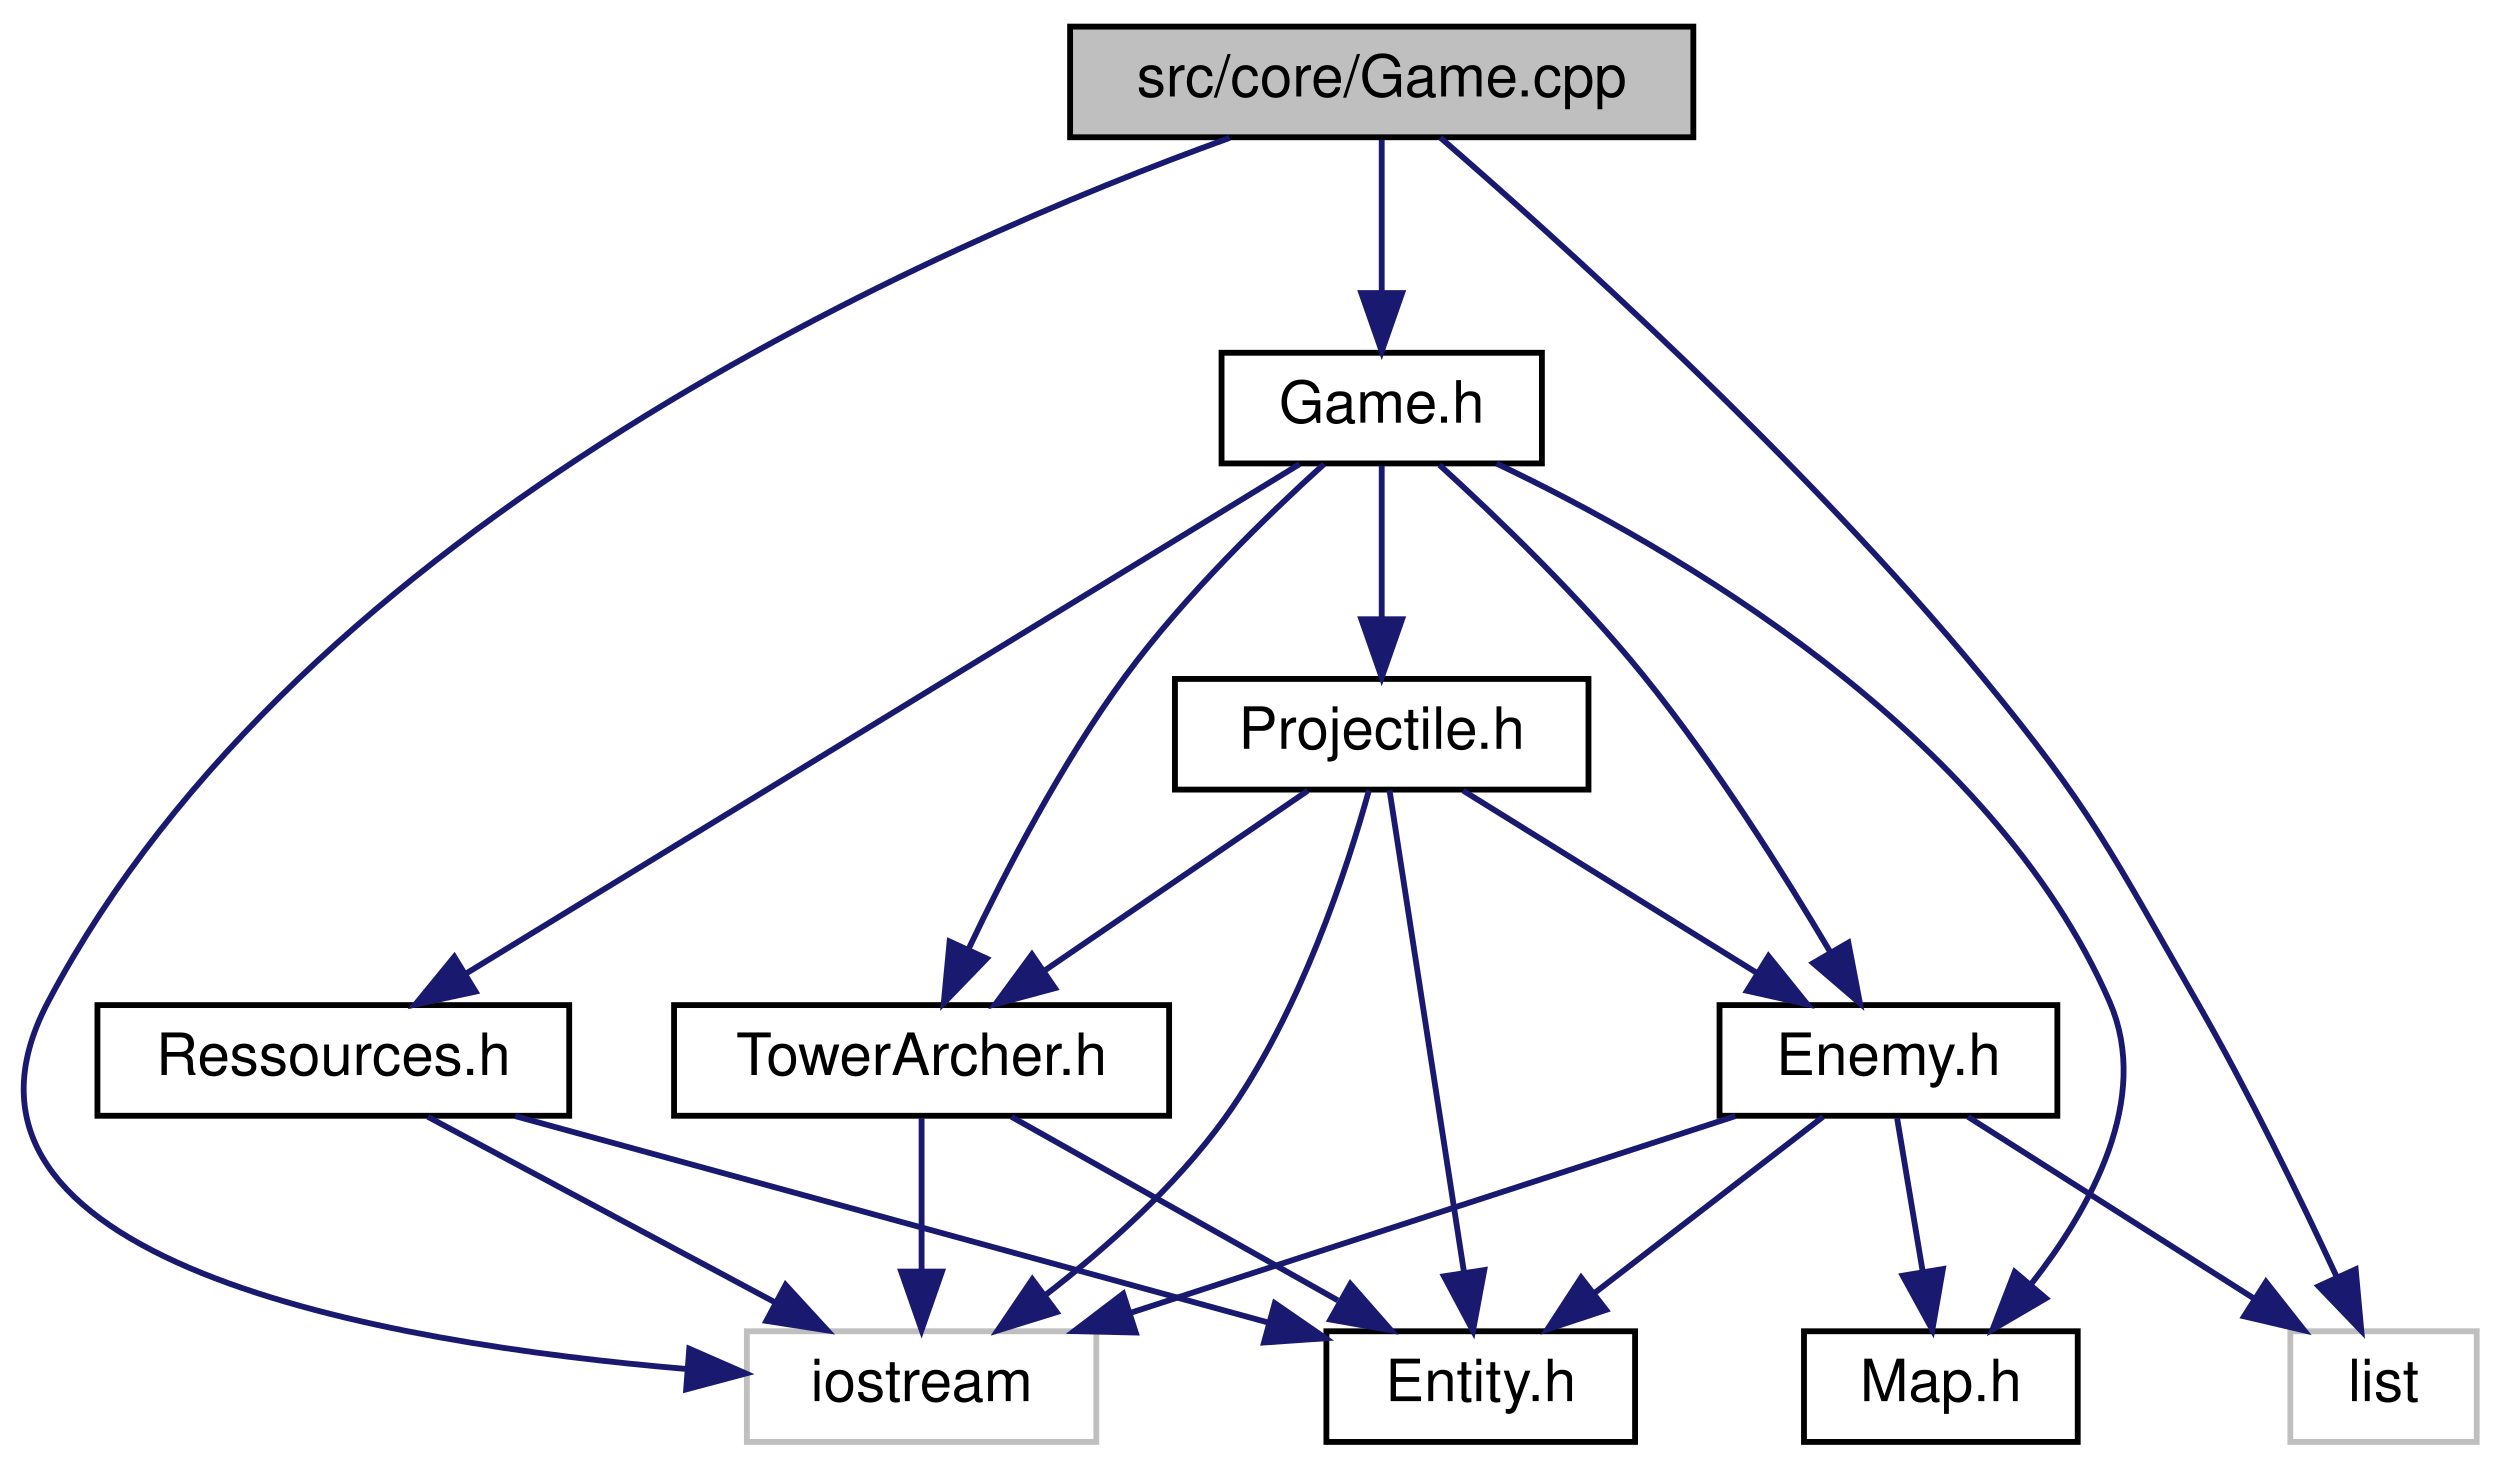
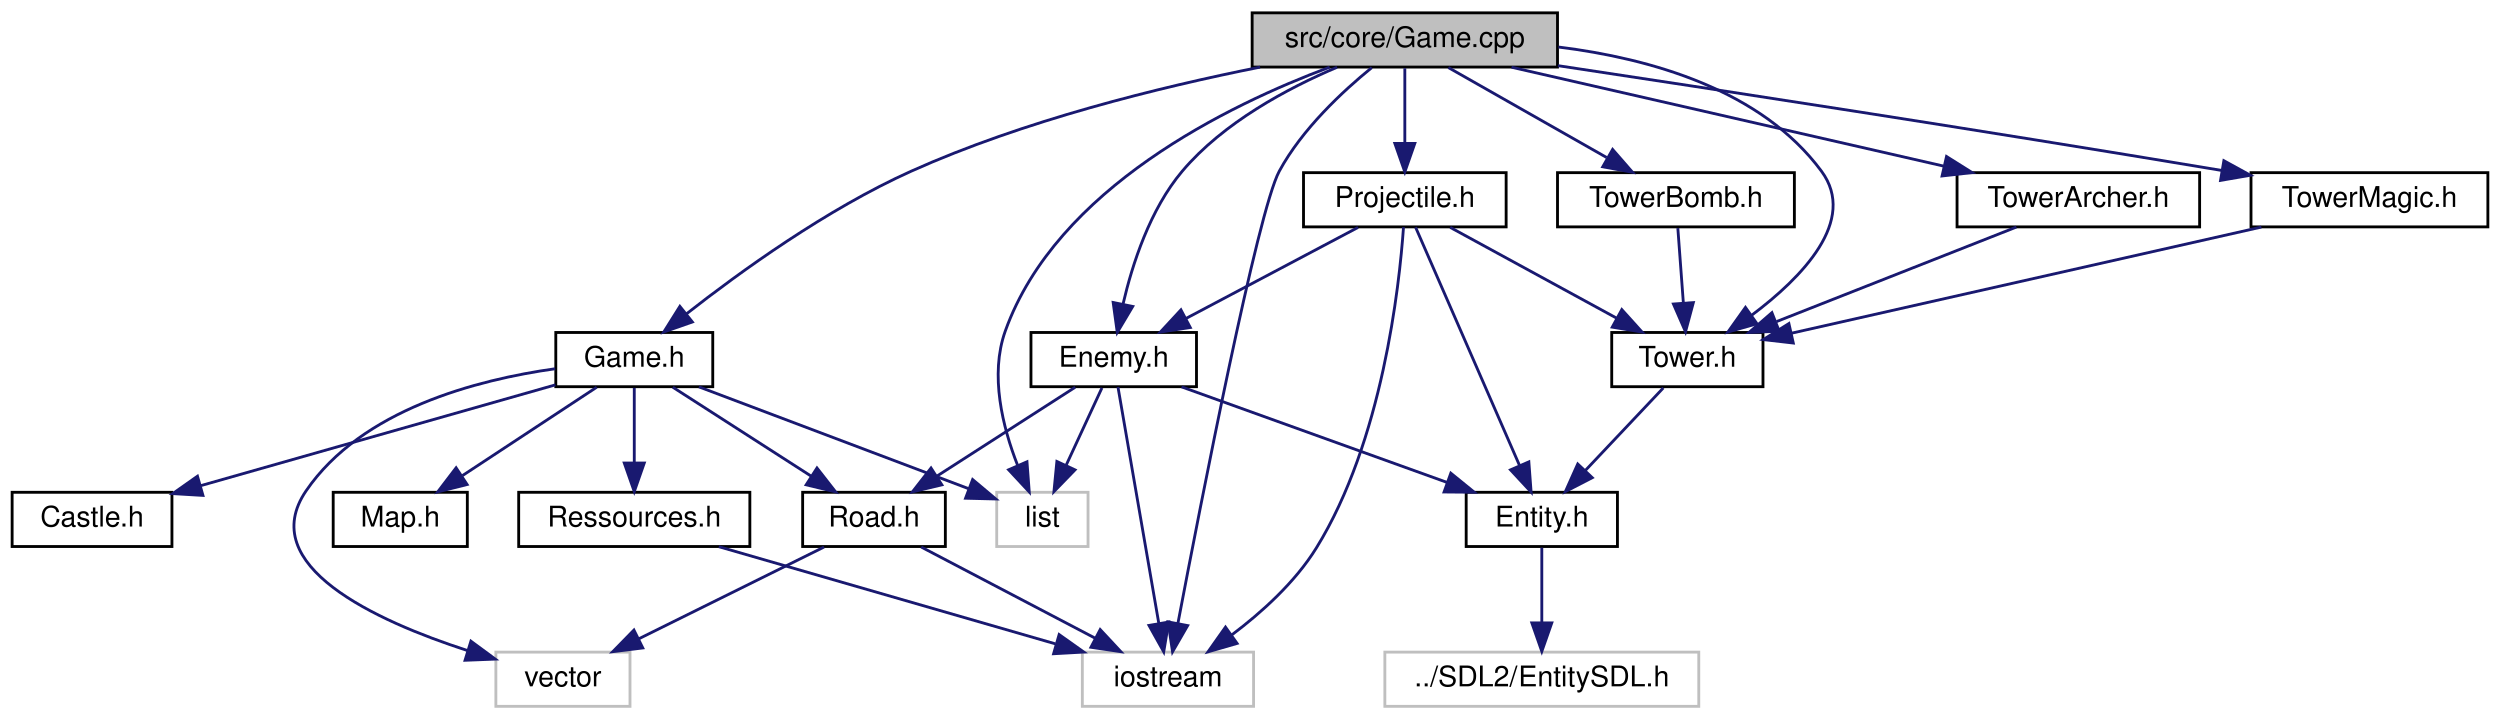
- <svg xmlns="http://www.w3.org/2000/svg" xmlns:xlink="http://www.w3.org/1999/xlink" width="429pt" height="252pt" viewBox="0.00 0.00 429.23 252.00">
+ <svg xmlns="http://www.w3.org/2000/svg" xmlns:xlink="http://www.w3.org/1999/xlink" width="876pt" height="252pt" viewBox="0.00 0.00 875.50 252.00">
  <g id="graph0" class="graph" transform="scale(1 1) rotate(0) translate(4 248)">
    <g id="node1" class="node">
      <g id="a_node1">
        <a xlink:title=" ">
-           <polygon fill="#bfbfbf" stroke="black" points="179.73,-224.5 179.73,-243.5 286.73,-243.5 286.73,-224.5 179.73,-224.5" />
-           <text text-anchor="middle" x="233.23" y="-231.5" font-family="Helvetica,sans-Serif" font-size="10.00">src/core/Game.cpp</text>
+           <polygon fill="#bfbfbf" stroke="black" points="434.5,-224.5 434.5,-243.5 541.5,-243.5 541.5,-224.5 434.5,-224.5" />
+           <text text-anchor="middle" x="488" y="-231.5" font-family="Helvetica,sans-Serif" font-size="10.00">src/core/Game.cpp</text>
        </a>
      </g>
    </g>
    <g id="node2" class="node">
      <g id="a_node2">
        <a xlink:title=" ">
-           <polygon fill="none" stroke="#bfbfbf" points="124.23,-0.5 124.23,-19.5 184.23,-19.5 184.23,-0.5 124.23,-0.5" />
-           <text text-anchor="middle" x="154.23" y="-7.5" font-family="Helvetica,sans-Serif" font-size="10.00">iostream</text>
+           <polygon fill="none" stroke="#bfbfbf" points="375,-0.5 375,-19.5 435,-19.5 435,-0.5 375,-0.5" />
+           <text text-anchor="middle" x="405" y="-7.5" font-family="Helvetica,sans-Serif" font-size="10.00">iostream</text>
        </a>
      </g>
    </g>
    <g id="edge1" class="edge">
-       <path fill="none" stroke="midnightblue" d="M207.11,-224.39C156.86,-206.24 47.82,-158.73 4.23,-76 -19.22,-31.48 61.75,-17.45 113.76,-13.03" />
-       <polygon fill="midnightblue" stroke="midnightblue" points="114.34,-16.5 124.05,-12.25 113.81,-9.52 114.34,-16.5" />
+       <path fill="none" stroke="midnightblue" d="M476.42,-224.31C466.3,-216.08 452,-202.8 444,-188 436.45,-174.02 416.54,-71.95 408.47,-29.47" />
+       <polygon fill="midnightblue" stroke="midnightblue" points="411.9,-28.79 406.61,-19.61 405.03,-30.09 411.9,-28.79" />
    </g>
    <g id="node3" class="node">
      <g id="a_node3">
        <a xlink:href="_game_8h.html" target="_top" xlink:title="Définition des donées membres et des fonctions membres de la classe Game.">
-           <polygon fill="none" stroke="black" points="205.73,-168.5 205.73,-187.5 260.73,-187.5 260.73,-168.5 205.73,-168.5" />
-           <text text-anchor="middle" x="233.23" y="-175.5" font-family="Helvetica,sans-Serif" font-size="10.00">Game.h</text>
+           <polygon fill="none" stroke="black" points="190.5,-112.5 190.5,-131.5 245.5,-131.5 245.5,-112.5 190.5,-112.5" />
+           <text text-anchor="middle" x="218" y="-119.5" font-family="Helvetica,sans-Serif" font-size="10.00">Game.h</text>
        </a>
      </g>
    </g>
    <g id="edge2" class="edge">
-       <path fill="none" stroke="midnightblue" d="M233.23,-224.08C233.23,-217.01 233.23,-206.86 233.23,-197.99" />
-       <polygon fill="midnightblue" stroke="midnightblue" points="236.73,-197.75 233.23,-187.75 229.73,-197.75 236.73,-197.75" />
+       <path fill="none" stroke="midnightblue" d="M437.28,-224.48C401.97,-217.43 354.35,-205.69 315,-188 285.47,-174.73 255.03,-152.72 236.31,-138.04" />
+       <polygon fill="midnightblue" stroke="midnightblue" points="238.35,-135.18 228.35,-131.68 233.98,-140.65 238.35,-135.18" />
+     </g>
+     <g id="node9" class="node">
+       <g id="a_node9">
+         <a xlink:title=" ">
+           <polygon fill="none" stroke="#bfbfbf" points="345,-56.5 345,-75.5 377,-75.5 377,-56.5 345,-56.5" />
+           <text text-anchor="middle" x="361" y="-63.5" font-family="Helvetica,sans-Serif" font-size="10.00">list</text>
+         </a>
+       </g>
+     </g>
+     <g id="edge31" class="edge">
+       <path fill="none" stroke="midnightblue" d="M461.64,-224.46C426.3,-211.27 365.93,-182.08 348,-132 342.49,-116.61 347.1,-98.29 352.29,-85.03" />
+       <polygon fill="midnightblue" stroke="midnightblue" points="355.6,-86.19 356.4,-75.63 349.18,-83.39 355.6,-86.19" />
+     </g>
+     <g id="node10" class="node">
+       <g id="a_node10">
+         <a xlink:href="_enemy_8h.html" target="_top" xlink:title="Définition des donées membres et des fonctions membres de la classe Enemy.">
+           <polygon fill="none" stroke="black" points="357,-112.5 357,-131.5 415,-131.5 415,-112.5 357,-112.5" />
+           <text text-anchor="middle" x="386" y="-119.5" font-family="Helvetica,sans-Serif" font-size="10.00">Enemy.h</text>
+         </a>
+       </g>
+     </g>
+     <g id="edge12" class="edge">
+       <path fill="none" stroke="midnightblue" d="M464.25,-224.43C447.06,-217.13 424.41,-205.09 410,-188 398.74,-174.65 392.53,-155.53 389.27,-141.49" />
+       <polygon fill="midnightblue" stroke="midnightblue" points="392.66,-140.62 387.24,-131.52 385.8,-142.01 392.66,-140.62" />
+     </g>
+     <g id="node13" class="node">
+       <g id="a_node13">
+         <a xlink:href="_tower_8h.html" target="_top" xlink:title=" ">
+           <polygon fill="none" stroke="black" points="560.5,-112.5 560.5,-131.5 613.5,-131.5 613.5,-112.5 560.5,-112.5" />
+           <text text-anchor="middle" x="587" y="-119.5" font-family="Helvetica,sans-Serif" font-size="10.00">Tower.h</text>
+         </a>
+       </g>
+     </g>
+     <g id="edge18" class="edge">
+       <path fill="none" stroke="midnightblue" d="M541.85,-231.52C574.17,-227.5 612.97,-216.49 634,-188 646.72,-170.77 627.19,-150.77 609.56,-137.56" />
+       <polygon fill="midnightblue" stroke="midnightblue" points="611.4,-134.57 601.22,-131.66 607.36,-140.29 611.4,-134.57" />
+     </g>
+     <g id="node14" class="node">
+       <g id="a_node14">
+         <a xlink:href="_tower_archer_8h.html" target="_top" xlink:title="Définition des donées membres et des fonctions membres de la classe TowerArcher.">
+           <polygon fill="none" stroke="black" points="681.5,-168.5 681.5,-187.5 766.5,-187.5 766.5,-168.5 681.5,-168.5" />
+           <text text-anchor="middle" x="724" y="-175.5" font-family="Helvetica,sans-Serif" font-size="10.00">TowerArcher.h</text>
+         </a>
+       </g>
+     </g>
+     <g id="edge20" class="edge">
+       <path fill="none" stroke="midnightblue" d="M525.39,-224.44C566.39,-215.06 632.25,-199.99 676.78,-189.8" />
+       <polygon fill="midnightblue" stroke="midnightblue" points="677.81,-193.16 686.78,-187.52 676.25,-186.34 677.81,-193.16" />
+     </g>
+     <g id="node15" class="node">
+       <g id="a_node15">
+         <a xlink:href="_tower_magic_8h.html" target="_top" xlink:title="Définition des donées membres et des fonctions membres de la classe TowerMagic.">
+           <polygon fill="none" stroke="black" points="784.5,-168.5 784.5,-187.5 867.5,-187.5 867.5,-168.5 784.5,-168.5" />
+           <text text-anchor="middle" x="826" y="-175.5" font-family="Helvetica,sans-Serif" font-size="10.00">TowerMagic.h</text>
+         </a>
+       </g>
+     </g>
+     <g id="edge22" class="edge">
+       <path fill="none" stroke="midnightblue" d="M541.67,-224.99C597.41,-216.59 687.41,-202.79 774.25,-188.27" />
+       <polygon fill="midnightblue" stroke="midnightblue" points="774.99,-191.69 784.27,-186.59 773.83,-184.79 774.99,-191.69" />
+     </g>
+     <g id="node16" class="node">
+       <g id="a_node16">
+         <a xlink:href="_tower_bomb_8h.html" target="_top" xlink:title="Définition des donées membres et des fonctions membres de la class TowerBomb.">
+           <polygon fill="none" stroke="black" points="541.5,-168.5 541.5,-187.5 624.5,-187.5 624.5,-168.5 541.5,-168.5" />
+           <text text-anchor="middle" x="583" y="-175.5" font-family="Helvetica,sans-Serif" font-size="10.00">TowerBomb.h</text>
+         </a>
+       </g>
+     </g>
+     <g id="edge24" class="edge">
+       <path fill="none" stroke="midnightblue" d="M503.26,-224.32C518.22,-215.82 541.25,-202.73 558.73,-192.8" />
+       <polygon fill="midnightblue" stroke="midnightblue" points="560.81,-195.64 567.77,-187.65 557.35,-189.55 560.81,-195.64" />
+     </g>
+     <g id="node17" class="node">
+       <g id="a_node17">
+         <a xlink:href="_projectile_8h.html" target="_top" xlink:title="Définition des donées membres et des fonctions membres de la classe Projectile.">
+           <polygon fill="none" stroke="black" points="452.5,-168.5 452.5,-187.5 523.5,-187.5 523.5,-168.5 452.5,-168.5" />
+           <text text-anchor="middle" x="488" y="-175.5" font-family="Helvetica,sans-Serif" font-size="10.00">Projectile.h</text>
+         </a>
+       </g>
+     </g>
+     <g id="edge26" class="edge">
+       <path fill="none" stroke="midnightblue" d="M488,-224.08C488,-217.01 488,-206.86 488,-197.99" />
+       <polygon fill="midnightblue" stroke="midnightblue" points="491.5,-197.75 488,-187.75 484.5,-197.75 491.5,-197.75" />
+     </g>
+     <g id="node4" class="node">
+       <g id="a_node4">
+         <a xlink:href="_ressources_8h.html" target="_top" xlink:title=" ">
+           <polygon fill="none" stroke="black" points="177.5,-56.5 177.5,-75.5 258.5,-75.5 258.5,-56.5 177.5,-56.5" />
+           <text text-anchor="middle" x="218" y="-63.5" font-family="Helvetica,sans-Serif" font-size="10.00">Ressources.h</text>
+         </a>
+       </g>
+     </g>
+     <g id="edge3" class="edge">
+       <path fill="none" stroke="midnightblue" d="M218,-112.08C218,-105.01 218,-94.86 218,-85.99" />
+       <polygon fill="midnightblue" stroke="midnightblue" points="221.5,-85.75 218,-75.75 214.5,-85.75 221.5,-85.75" />
    </g>
    <g id="node5" class="node">
      <g id="a_node5">
-         <a xlink:title=" ">
-           <polygon fill="none" stroke="#bfbfbf" points="389.23,-0.5 389.23,-19.5 421.23,-19.5 421.23,-0.5 389.23,-0.5" />
-           <text text-anchor="middle" x="405.23" y="-7.5" font-family="Helvetica,sans-Serif" font-size="10.00">list</text>
-         </a>
-       </g>
-     </g>
-     <g id="edge20" class="edge">
-       <path fill="none" stroke="midnightblue" d="M243.29,-224.44C262.55,-207.76 305.48,-169.29 336.23,-132 355.21,-108.98 358.39,-101.88 373.23,-76 382.12,-60.5 390.99,-42.19 397.14,-28.96" />
-       <polygon fill="midnightblue" stroke="midnightblue" points="400.45,-30.14 401.42,-19.59 394.08,-27.23 400.45,-30.14" />
-     </g>
-     <g id="node4" class="node">
-       <g id="a_node4">
-         <a xlink:href="_enemy_8h.html" target="_top" xlink:title="Définition des donées membres et des fonctions membres de la classe Enemy.">
-           <polygon fill="none" stroke="black" points="291.23,-56.5 291.23,-75.5 349.23,-75.5 349.23,-56.5 291.23,-56.5" />
-           <text text-anchor="middle" x="320.23" y="-63.5" font-family="Helvetica,sans-Serif" font-size="10.00">Enemy.h</text>
-         </a>
-       </g>
-     </g>
-     <g id="edge3" class="edge">
-       <path fill="none" stroke="midnightblue" d="M243.14,-168.24C252.69,-159.54 267.26,-145.58 278.23,-132 290.46,-116.86 302.3,-98.05 310.27,-84.56" />
-       <polygon fill="midnightblue" stroke="midnightblue" points="313.35,-86.22 315.34,-75.81 307.3,-82.71 313.35,-86.22" />
+         <a xlink:href="_road_8h.html" target="_top" xlink:title=" ">
+           <polygon fill="none" stroke="black" points="277,-56.5 277,-75.5 327,-75.5 327,-56.5 277,-56.5" />
+           <text text-anchor="middle" x="302" y="-63.5" font-family="Helvetica,sans-Serif" font-size="10.00">Road.h</text>
+         </a>
+       </g>
+     </g>
+     <g id="edge5" class="edge">
+       <path fill="none" stroke="midnightblue" d="M231.5,-112.32C244.6,-103.9 264.71,-90.97 280.11,-81.07" />
+       <polygon fill="midnightblue" stroke="midnightblue" points="282.02,-84.01 288.54,-75.65 278.23,-78.12 282.02,-84.01" />
+     </g>
+     <g id="node6" class="node">
+       <g id="a_node6">
+         <a xlink:title=" ">
+           <polygon fill="none" stroke="#bfbfbf" points="169.5,-0.5 169.5,-19.5 216.5,-19.5 216.5,-0.5 169.5,-0.5" />
+           <text text-anchor="middle" x="193" y="-7.5" font-family="Helvetica,sans-Serif" font-size="10.00">vector</text>
+         </a>
+       </g>
+     </g>
+     <g id="edge10" class="edge">
+       <path fill="none" stroke="midnightblue" d="M190.28,-118.79C162.93,-114.96 122.46,-104.51 103,-76 85.18,-49.89 127.14,-30.55 159.6,-20.03" />
+       <polygon fill="midnightblue" stroke="midnightblue" points="160.76,-23.33 169.29,-17.05 158.7,-16.64 160.76,-23.33" />
    </g>
    <g id="node7" class="node">
      <g id="a_node7">
        <a xlink:href="_map_8h.html" target="_top" xlink:title="Définition des donées membres et des fonctions membres de la classe Map.">
-           <polygon fill="none" stroke="black" points="305.73,-0.5 305.73,-19.5 352.73,-19.5 352.73,-0.5 305.73,-0.5" />
-           <text text-anchor="middle" x="329.23" y="-7.5" font-family="Helvetica,sans-Serif" font-size="10.00">Map.h</text>
+           <polygon fill="none" stroke="black" points="112.5,-56.5 112.5,-75.5 159.5,-75.5 159.5,-56.5 112.5,-56.5" />
+           <text text-anchor="middle" x="136" y="-63.5" font-family="Helvetica,sans-Serif" font-size="10.00">Map.h</text>
        </a>
      </g>
    </g>
    <g id="edge8" class="edge">
-       <path fill="none" stroke="midnightblue" d="M252.96,-168.47C282.75,-154.32 337.88,-122.83 358.23,-76 365.42,-59.45 354.98,-40.63 344.67,-27.52" />
-       <polygon fill="midnightblue" stroke="midnightblue" points="347.26,-25.16 338.11,-19.81 341.92,-29.69 347.26,-25.16" />
+       <path fill="none" stroke="midnightblue" d="M204.83,-112.32C192.15,-103.98 172.77,-91.21 157.79,-81.35" />
+       <polygon fill="midnightblue" stroke="midnightblue" points="159.42,-78.23 149.14,-75.65 155.57,-84.08 159.42,-78.23" />
    </g>
    <g id="node8" class="node">
      <g id="a_node8">
-         <a xlink:href="_tower_archer_8h.html" target="_top" xlink:title="Définition des donées membres et des fonctions membres de la classe TowerArcher.">
-           <polygon fill="none" stroke="black" points="111.73,-56.5 111.73,-75.5 196.73,-75.5 196.73,-56.5 111.73,-56.5" />
-           <text text-anchor="middle" x="154.23" y="-63.5" font-family="Helvetica,sans-Serif" font-size="10.00">TowerArcher.h</text>
+         <a xlink:href="_castle_8h.html" target="_top" xlink:title="Définition des donées membres et des fonctions membres de la classe Castle.">
+           <polygon fill="none" stroke="black" points="0,-56.5 0,-75.5 56,-75.5 56,-56.5 0,-56.5" />
+           <text text-anchor="middle" x="28" y="-63.5" font-family="Helvetica,sans-Serif" font-size="10.00">Castle.h</text>
        </a>
      </g>
    </g>
    <g id="edge9" class="edge">
-       <path fill="none" stroke="midnightblue" d="M223.32,-168.38C213.82,-159.79 199.46,-145.91 189.23,-132 178.34,-117.19 168.67,-98.57 162.26,-85.06" />
-       <polygon fill="midnightblue" stroke="midnightblue" points="165.4,-83.49 158.04,-75.87 159.04,-86.42 165.4,-83.49" />
-     </g>
-     <g id="node9" class="node">
-       <g id="a_node9">
-         <a xlink:href="_projectile_8h.html" target="_top" xlink:title="Définition des donées membres et des fonctions membres de la classe Projectile.">
-           <polygon fill="none" stroke="black" points="197.73,-112.5 197.73,-131.5 268.73,-131.5 268.73,-112.5 197.73,-112.5" />
-           <text text-anchor="middle" x="233.23" y="-119.5" font-family="Helvetica,sans-Serif" font-size="10.00">Projectile.h</text>
-         </a>
-       </g>
-     </g>
-     <g id="edge12" class="edge">
-       <path fill="none" stroke="midnightblue" d="M233.23,-168.08C233.23,-161.01 233.23,-150.86 233.23,-141.99" />
-       <polygon fill="midnightblue" stroke="midnightblue" points="236.73,-141.75 233.23,-131.75 229.73,-141.75 236.73,-141.75" />
-     </g>
-     <g id="node10" class="node">
-       <g id="a_node10">
-         <a xlink:href="_ressources_8h.html" target="_top" xlink:title=" ">
-           <polygon fill="none" stroke="black" points="12.73,-56.5 12.73,-75.5 93.73,-75.5 93.73,-56.5 12.73,-56.5" />
-           <text text-anchor="middle" x="53.23" y="-63.5" font-family="Helvetica,sans-Serif" font-size="10.00">Ressources.h</text>
-         </a>
-       </g>
+       <path fill="none" stroke="midnightblue" d="M190.37,-113.15C157.63,-103.84 102.9,-88.29 66.14,-77.84" />
+       <polygon fill="midnightblue" stroke="midnightblue" points="66.86,-74.41 56.28,-75.04 64.94,-81.14 66.86,-74.41" />
+     </g>
+     <g id="edge11" class="edge">
+       <path fill="none" stroke="midnightblue" d="M240.66,-112.44C266.36,-102.74 308.18,-86.95 335.14,-76.77" />
+       <polygon fill="midnightblue" stroke="midnightblue" points="336.56,-79.97 344.67,-73.16 334.08,-73.42 336.56,-79.97" />
+     </g>
+     <g id="edge4" class="edge">
+       <path fill="none" stroke="midnightblue" d="M247.63,-56.44C279.5,-47.24 330.33,-32.56 365.56,-22.39" />
+       <polygon fill="midnightblue" stroke="midnightblue" points="366.87,-25.65 375.51,-19.52 364.93,-18.93 366.87,-25.65" />
+     </g>
+     <g id="edge6" class="edge">
+       <path fill="none" stroke="midnightblue" d="M318.55,-56.32C334.99,-47.7 360.43,-34.36 379.47,-24.39" />
+       <polygon fill="midnightblue" stroke="midnightblue" points="381.26,-27.4 388.49,-19.65 378.01,-21.2 381.26,-27.4" />
+     </g>
+     <g id="edge7" class="edge">
+       <path fill="none" stroke="midnightblue" d="M284.49,-56.32C266.93,-47.62 239.67,-34.12 219.47,-24.11" />
+       <polygon fill="midnightblue" stroke="midnightblue" points="220.98,-20.96 210.47,-19.65 217.88,-27.23 220.98,-20.96" />
+     </g>
+     <g id="edge13" class="edge">
+       <path fill="none" stroke="midnightblue" d="M387.49,-112.37C390.56,-94.62 397.63,-53.67 401.79,-29.6" />
+       <polygon fill="midnightblue" stroke="midnightblue" points="405.26,-30.04 403.52,-19.59 398.36,-28.85 405.26,-30.04" />
    </g>
    <g id="edge17" class="edge">
-       <path fill="none" stroke="midnightblue" d="M219.11,-168.37C188.09,-149.41 113.78,-104 76.05,-80.94" />
-       <polygon fill="midnightblue" stroke="midnightblue" points="77.65,-77.82 67.29,-75.59 74,-83.79 77.65,-77.82" />
-     </g>
-     <g id="edge4" class="edge">
-       <path fill="none" stroke="midnightblue" d="M293.93,-56.44C265.88,-47.32 221.29,-32.81 190.05,-22.65" />
-       <polygon fill="midnightblue" stroke="midnightblue" points="191,-19.28 180.41,-19.52 188.84,-25.94 191,-19.28" />
-     </g>
-     <g id="edge5" class="edge">
-       <path fill="none" stroke="midnightblue" d="M333.89,-56.32C347.15,-47.9 367.5,-34.97 383.08,-25.07" />
-       <polygon fill="midnightblue" stroke="midnightblue" points="385.05,-27.97 391.61,-19.65 381.29,-22.06 385.05,-27.97" />
-     </g>
-     <g id="node6" class="node">
-       <g id="a_node6">
+       <path fill="none" stroke="midnightblue" d="M372.5,-112.32C359.4,-103.9 339.29,-90.97 323.89,-81.07" />
+       <polygon fill="midnightblue" stroke="midnightblue" points="325.77,-78.12 315.46,-75.65 321.98,-84.01 325.77,-78.12" />
+     </g>
+     <g id="edge14" class="edge">
+       <path fill="none" stroke="midnightblue" d="M381.87,-112.08C378.49,-104.77 373.58,-94.18 369.38,-85.1" />
+       <polygon fill="midnightblue" stroke="midnightblue" points="372.43,-83.36 365.05,-75.75 366.08,-86.3 372.43,-83.36" />
+     </g>
+     <g id="node11" class="node">
+       <g id="a_node11">
        <a xlink:href="_entity_8h.html" target="_top" xlink:title="Définition des donées membres et des fonctions membres de la classe Entity.">
-           <polygon fill="none" stroke="black" points="223.73,-0.5 223.73,-19.5 276.73,-19.5 276.73,-0.5 223.73,-0.5" />
-           <text text-anchor="middle" x="250.23" y="-7.5" font-family="Helvetica,sans-Serif" font-size="10.00">Entity.h</text>
-         </a>
-       </g>
-     </g>
-     <g id="edge6" class="edge">
-       <path fill="none" stroke="midnightblue" d="M308.99,-56.32C298.43,-48.18 282.43,-35.84 269.79,-26.09" />
-       <polygon fill="midnightblue" stroke="midnightblue" points="271.74,-23.17 261.68,-19.83 267.46,-28.71 271.74,-23.17" />
-     </g>
-     <g id="edge7" class="edge">
-       <path fill="none" stroke="midnightblue" d="M321.72,-56.08C322.91,-48.93 324.63,-38.64 326.12,-29.69" />
-       <polygon fill="midnightblue" stroke="midnightblue" points="329.58,-30.19 327.77,-19.75 322.68,-29.04 329.58,-30.19" />
-     </g>
-     <g id="edge10" class="edge">
-       <path fill="none" stroke="midnightblue" d="M154.23,-56.08C154.23,-49.01 154.23,-38.86 154.23,-29.99" />
-       <polygon fill="midnightblue" stroke="midnightblue" points="157.73,-29.75 154.23,-19.75 150.73,-29.75 157.73,-29.75" />
-     </g>
-     <g id="edge11" class="edge">
-       <path fill="none" stroke="midnightblue" d="M169.66,-56.32C184.77,-47.82 208.05,-34.73 225.7,-24.8" />
-       <polygon fill="midnightblue" stroke="midnightblue" points="227.85,-27.61 234.85,-19.65 224.41,-21.51 227.85,-27.61" />
+           <polygon fill="none" stroke="black" points="509.5,-56.5 509.5,-75.5 562.5,-75.5 562.5,-56.5 509.5,-56.5" />
+           <text text-anchor="middle" x="536" y="-63.5" font-family="Helvetica,sans-Serif" font-size="10.00">Entity.h</text>
+         </a>
+       </g>
+     </g>
+     <g id="edge15" class="edge">
+       <path fill="none" stroke="midnightblue" d="M409.77,-112.44C434.89,-103.4 474.71,-89.06 502.9,-78.92" />
+       <polygon fill="midnightblue" stroke="midnightblue" points="504.12,-82.2 512.34,-75.52 501.75,-75.61 504.12,-82.2" />
+     </g>
+     <g id="node12" class="node">
+       <g id="a_node12">
+         <a xlink:title=" ">
+           <polygon fill="none" stroke="#bfbfbf" points="481,-0.5 481,-19.5 591,-19.5 591,-0.5 481,-0.5" />
+           <text text-anchor="middle" x="536" y="-7.5" font-family="Helvetica,sans-Serif" font-size="10.00">../SDL2/EntitySDL.h</text>
+         </a>
+       </g>
    </g>
    <g id="edge16" class="edge">
-       <path fill="none" stroke="midnightblue" d="M231.03,-112.37C227.41,-99.28 219.25,-74.03 206.23,-56 197.82,-44.36 185.83,-33.72 175.48,-25.71" />
-       <polygon fill="midnightblue" stroke="midnightblue" points="177.41,-22.78 167.29,-19.64 173.24,-28.41 177.41,-22.78" />
-     </g>
-     <g id="edge14" class="edge">
-       <path fill="none" stroke="midnightblue" d="M247.21,-112.32C260.78,-103.9 281.61,-90.97 297.56,-81.07" />
-       <polygon fill="midnightblue" stroke="midnightblue" points="299.64,-83.9 306.29,-75.65 295.95,-77.95 299.64,-83.9" />
-     </g>
-     <g id="edge13" class="edge">
-       <path fill="none" stroke="midnightblue" d="M234.57,-112.37C237.31,-94.62 243.64,-53.67 247.36,-29.6" />
-       <polygon fill="midnightblue" stroke="midnightblue" points="250.84,-30.01 248.9,-19.59 243.92,-28.94 250.84,-30.01" />
-     </g>
-     <g id="edge15" class="edge">
-       <path fill="none" stroke="midnightblue" d="M220.54,-112.32C208.33,-103.98 189.65,-91.21 175.23,-81.35" />
-       <polygon fill="midnightblue" stroke="midnightblue" points="177.12,-78.41 166.89,-75.65 173.17,-84.19 177.12,-78.41" />
+       <path fill="none" stroke="midnightblue" d="M536,-56.08C536,-49.01 536,-38.86 536,-29.99" />
+       <polygon fill="midnightblue" stroke="midnightblue" points="539.5,-29.75 536,-19.75 532.5,-29.75 539.5,-29.75" />
    </g>
    <g id="edge19" class="edge">
-       <path fill="none" stroke="midnightblue" d="M69.46,-56.32C85.58,-47.7 110.53,-34.36 129.2,-24.39" />
-       <polygon fill="midnightblue" stroke="midnightblue" points="130.88,-27.46 138.04,-19.65 127.58,-21.28 130.88,-27.46" />
-     </g>
-     <g id="edge18" class="edge">
-       <path fill="none" stroke="midnightblue" d="M84.45,-56.44C119.55,-46.82 176.5,-31.21 213.66,-21.02" />
-       <polygon fill="midnightblue" stroke="midnightblue" points="214.87,-24.32 223.59,-18.3 213.02,-17.57 214.87,-24.32" />
+       <path fill="none" stroke="midnightblue" d="M578.58,-112.08C571.15,-104.22 560.15,-92.57 551.19,-83.08" />
+       <polygon fill="midnightblue" stroke="midnightblue" points="553.68,-80.62 544.26,-75.75 548.59,-85.42 553.68,-80.62" />
+     </g>
+     <g id="edge21" class="edge">
+       <path fill="none" stroke="midnightblue" d="M702.29,-168.44C679.65,-159.52 643.93,-145.44 618.25,-135.32" />
+       <polygon fill="midnightblue" stroke="midnightblue" points="619.19,-131.93 608.61,-131.52 616.63,-138.44 619.19,-131.93" />
+     </g>
+     <g id="edge23" class="edge">
+       <path fill="none" stroke="midnightblue" d="M788.13,-168.44C742.95,-158.24 667.95,-141.29 623.42,-131.23" />
+       <polygon fill="midnightblue" stroke="midnightblue" points="624.12,-127.8 613.59,-129.01 622.58,-134.63 624.12,-127.8" />
+     </g>
+     <g id="edge25" class="edge">
+       <path fill="none" stroke="midnightblue" d="M583.66,-168.08C584.18,-161.01 584.94,-150.86 585.59,-141.99" />
+       <polygon fill="midnightblue" stroke="midnightblue" points="589.1,-141.98 586.35,-131.75 582.12,-141.47 589.1,-141.98" />
+     </g>
+     <g id="edge30" class="edge">
+       <path fill="none" stroke="midnightblue" d="M487.54,-168.4C486.08,-147.58 480.16,-93.43 457,-56 449.54,-43.94 437.81,-33.39 427.38,-25.54" />
+       <polygon fill="midnightblue" stroke="midnightblue" points="429.22,-22.55 419.05,-19.61 425.16,-28.26 429.22,-22.55" />
+     </g>
+     <g id="edge28" class="edge">
+       <path fill="none" stroke="midnightblue" d="M471.61,-168.32C455.33,-159.7 430.13,-146.36 411.28,-136.39" />
+       <polygon fill="midnightblue" stroke="midnightblue" points="412.82,-133.24 402.35,-131.65 409.55,-139.43 412.82,-133.24" />
+     </g>
+     <g id="edge27" class="edge">
+       <path fill="none" stroke="midnightblue" d="M491.77,-168.37C499.58,-150.46 517.71,-108.92 528.17,-84.95" />
+       <polygon fill="midnightblue" stroke="midnightblue" points="531.46,-86.16 532.25,-75.59 525.04,-83.36 531.46,-86.16" />
+     </g>
+     <g id="edge29" class="edge">
+       <path fill="none" stroke="midnightblue" d="M503.91,-168.32C519.64,-159.74 543.94,-146.49 562.21,-136.52" />
+       <polygon fill="midnightblue" stroke="midnightblue" points="564.03,-139.52 571.13,-131.65 560.68,-133.37 564.03,-139.52" />
    </g>
  </g>
</svg>
